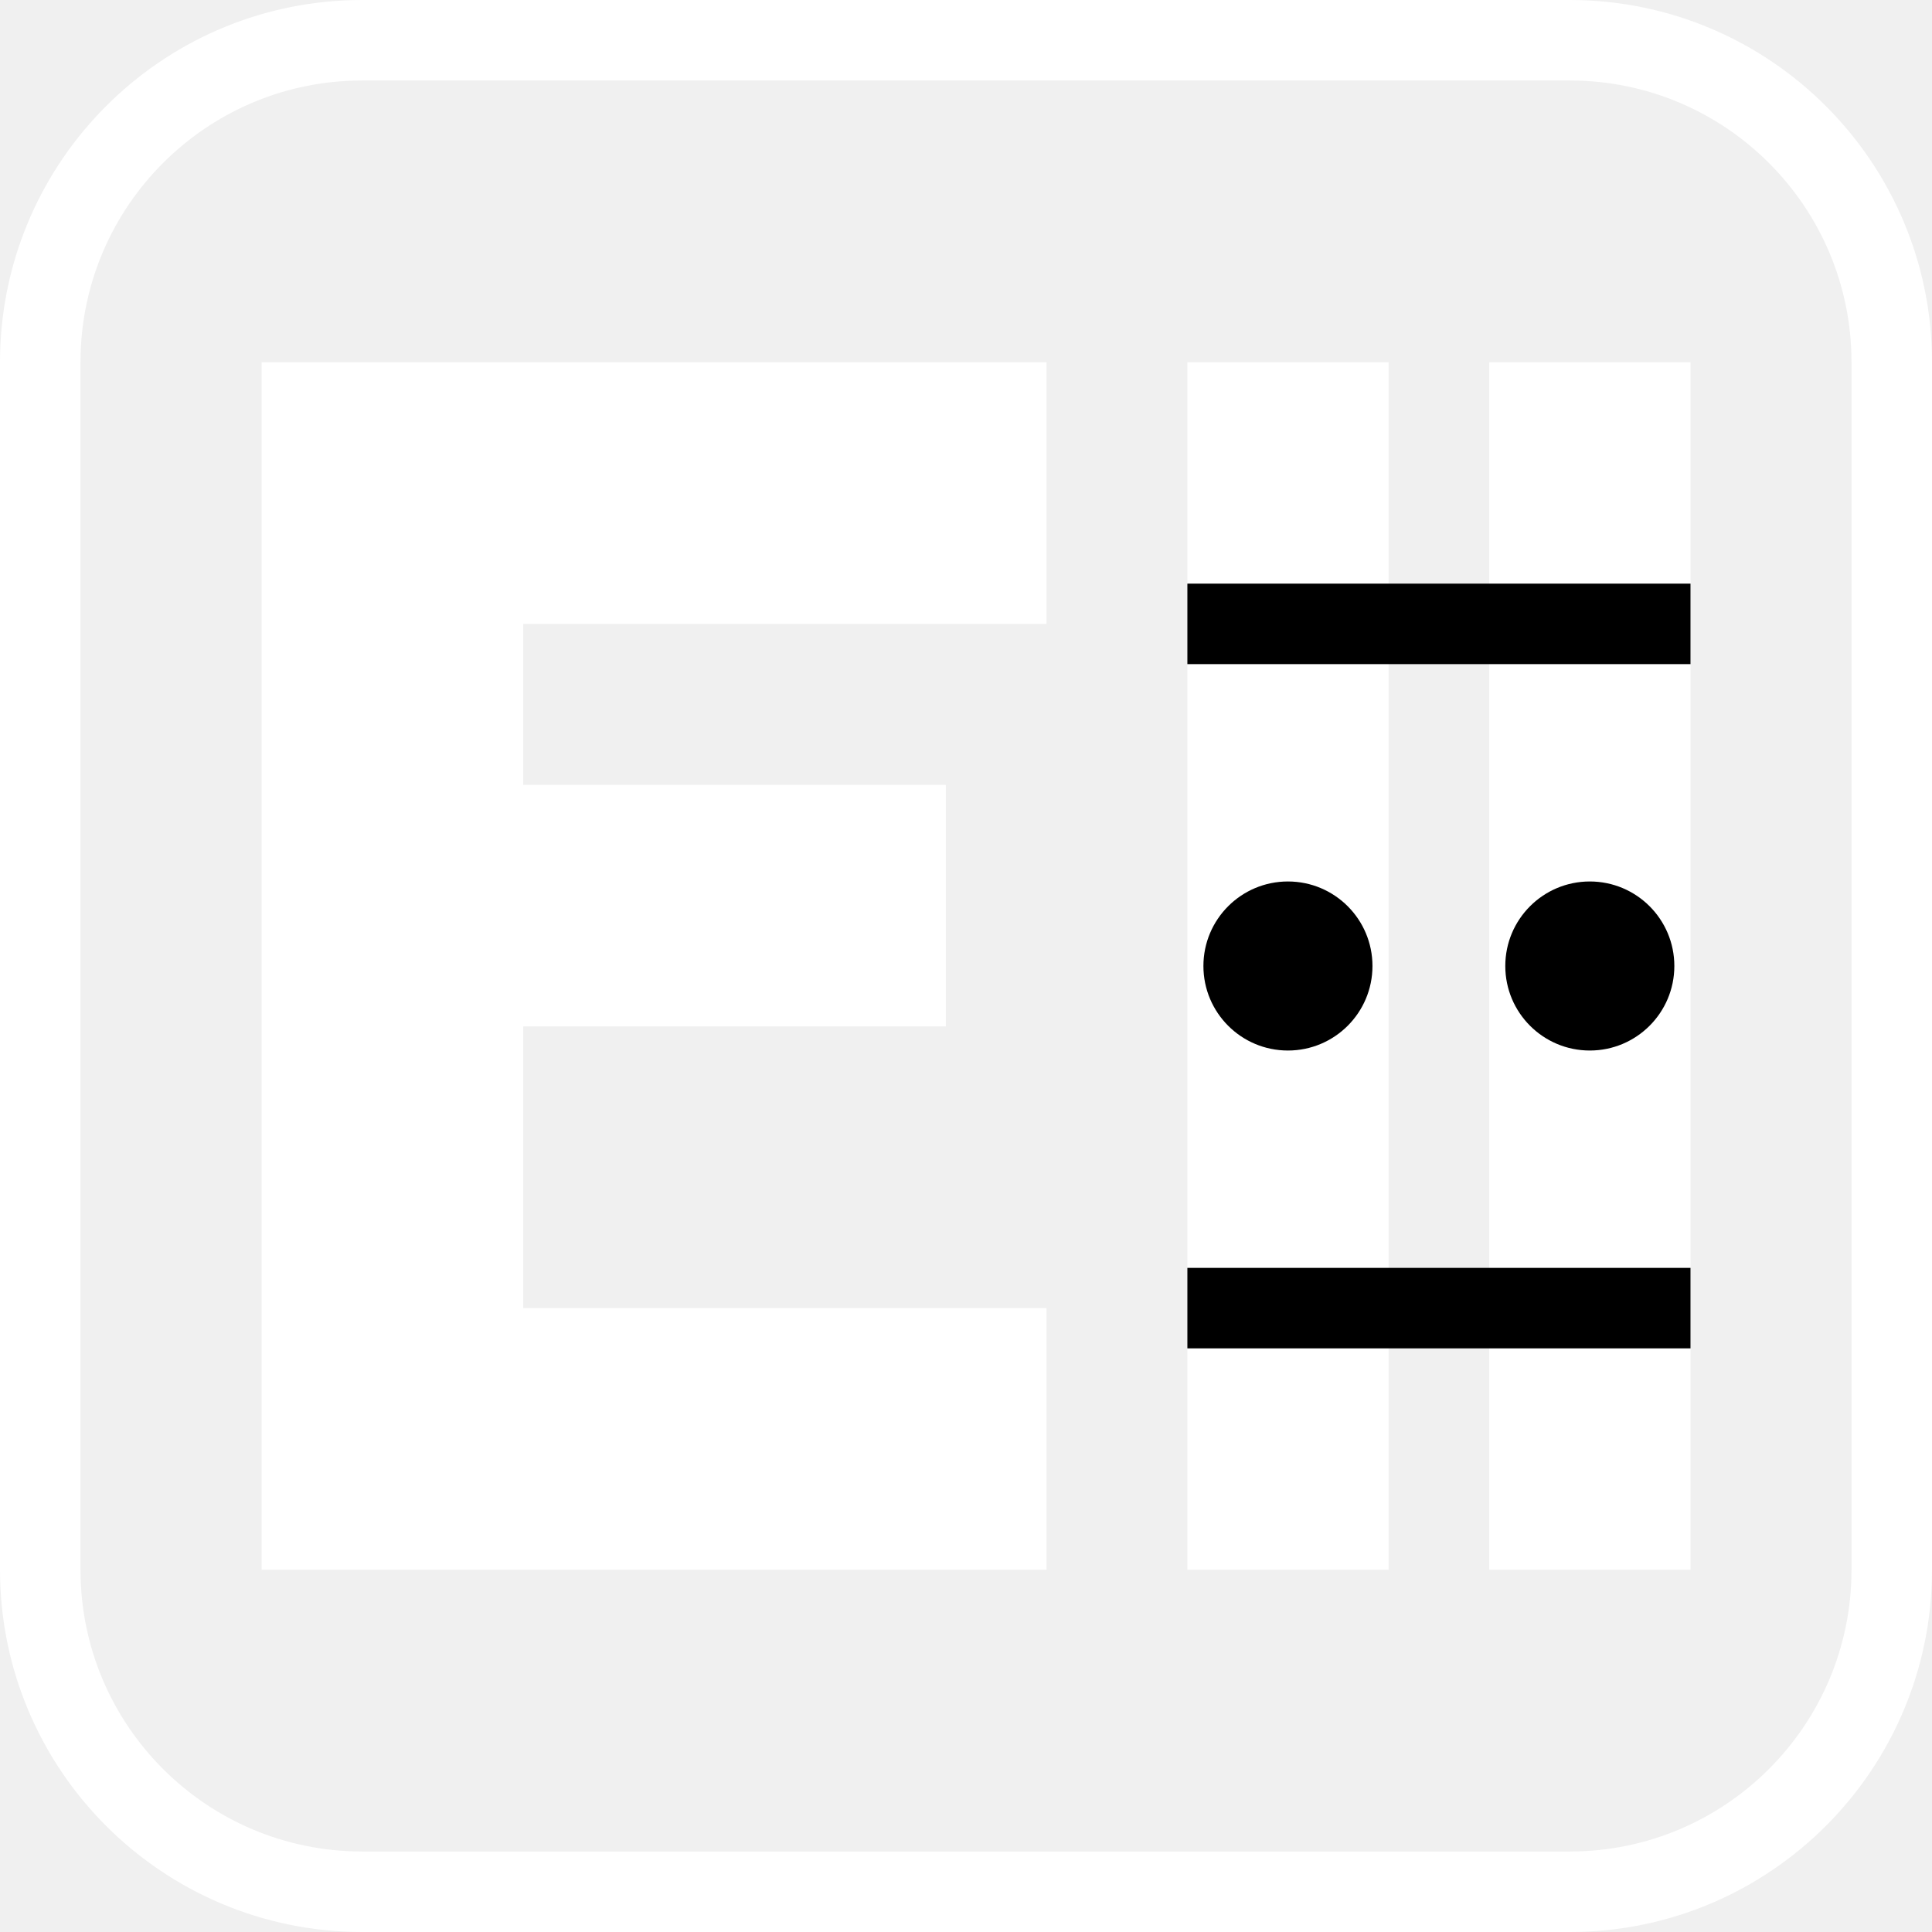
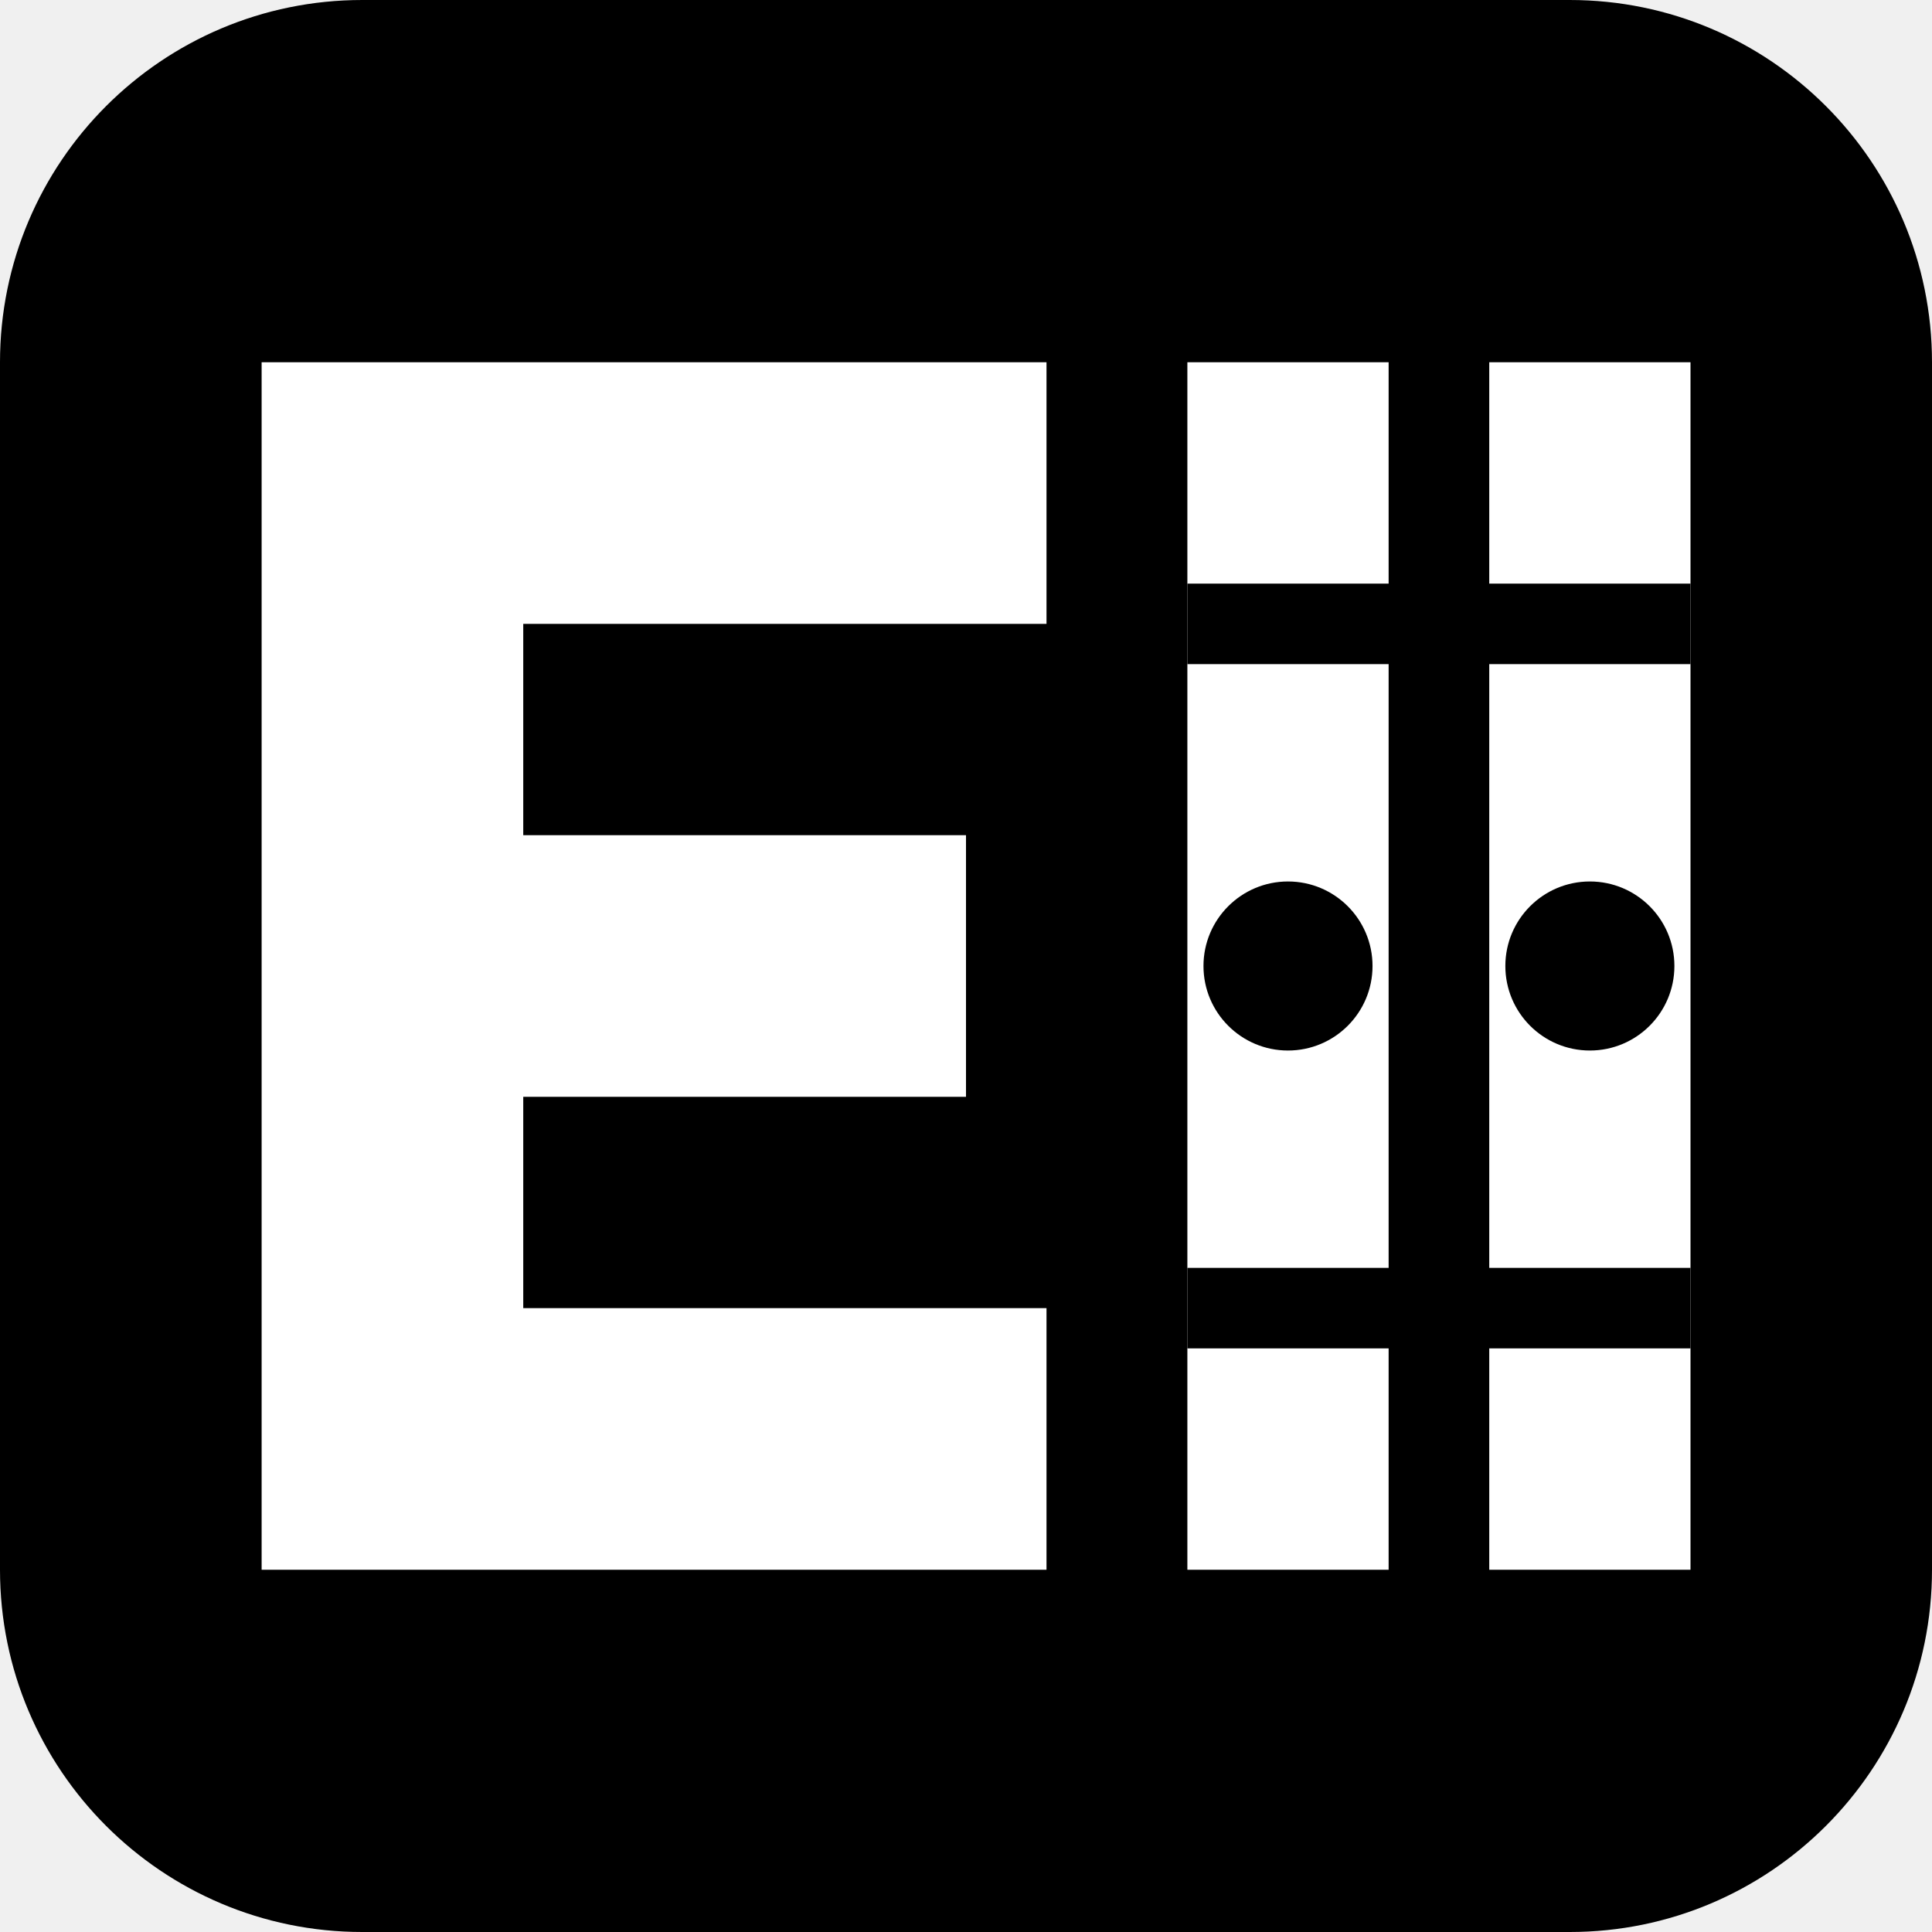
- <svg xmlns="http://www.w3.org/2000/svg" width="96" height="96" viewBox="0 0 96 96" fill="none">
-   <g clip-path="url(#clip0_2018_63)">
-     <path d="M18 2H78C86.837 2 94 9.163 94 18V78C94 86.837 86.837 94 78 94H18C9.163 94 2 86.837 2 78V18L2.005 17.587C2.22 9.079 9.079 2.22 17.587 2.005L18 2Z" stroke="white" stroke-width="4" />
-     <path d="M13 18H52V31H26V39H47V51H26V65H52V78H13V18Z" fill="white" />
-     <path d="M59 18H69V78H59V18ZM74 18H84V78H74V18Z" fill="white" />
-     <path d="M59 31H84M59 65H84" stroke="black" stroke-width="4" />
-     <path d="M63.997 52.2C66.317 52.2 68.197 50.319 68.197 48C68.197 45.68 66.317 43.8 63.997 43.8C61.677 43.8 59.797 45.68 59.797 48C59.797 50.319 61.677 52.2 63.997 52.2Z" fill="black" />
-     <path d="M78.997 52.2C81.317 52.2 83.197 50.319 83.197 48C83.197 45.68 81.317 43.8 78.997 43.8C76.677 43.8 74.797 45.68 74.797 48C74.797 50.319 76.677 52.2 78.997 52.2Z" fill="black" />
-   </g>
-   <defs>
-     <clipPath id="clip0_2018_63">
-       <rect width="96" height="96" fill="white" />
-     </clipPath>
-   </defs>
+ <svg xmlns="http://www.w3.org/2000/svg" width="96" height="96" viewBox="0 0 96 96" fill="none" role="img" aria-label="Esthien Labs mark">
+   <rect width="96" height="96" rx="18" fill="#000000" />
+   <path d="M13 18H26V78H13V18Z M26 18H52V31H26V18Z M26 41.5H48V54.5H26V41.5Z M26 65H52V78H26V65Z" fill="#FFFFFF" />
+   <path d="M59 18H69V78H59V18Z" fill="#FFFFFF" />
+   <path d="M74 18H84V78H74V18Z" fill="#FFFFFF" />
+   <path d="M59 31H84M59 65H84" stroke="#000000" stroke-width="4" />
+   <circle cx="64" cy="48" r="4.2" fill="#000000" />
+   <circle cx="79" cy="48" r="4.2" fill="#000000" />
</svg>
